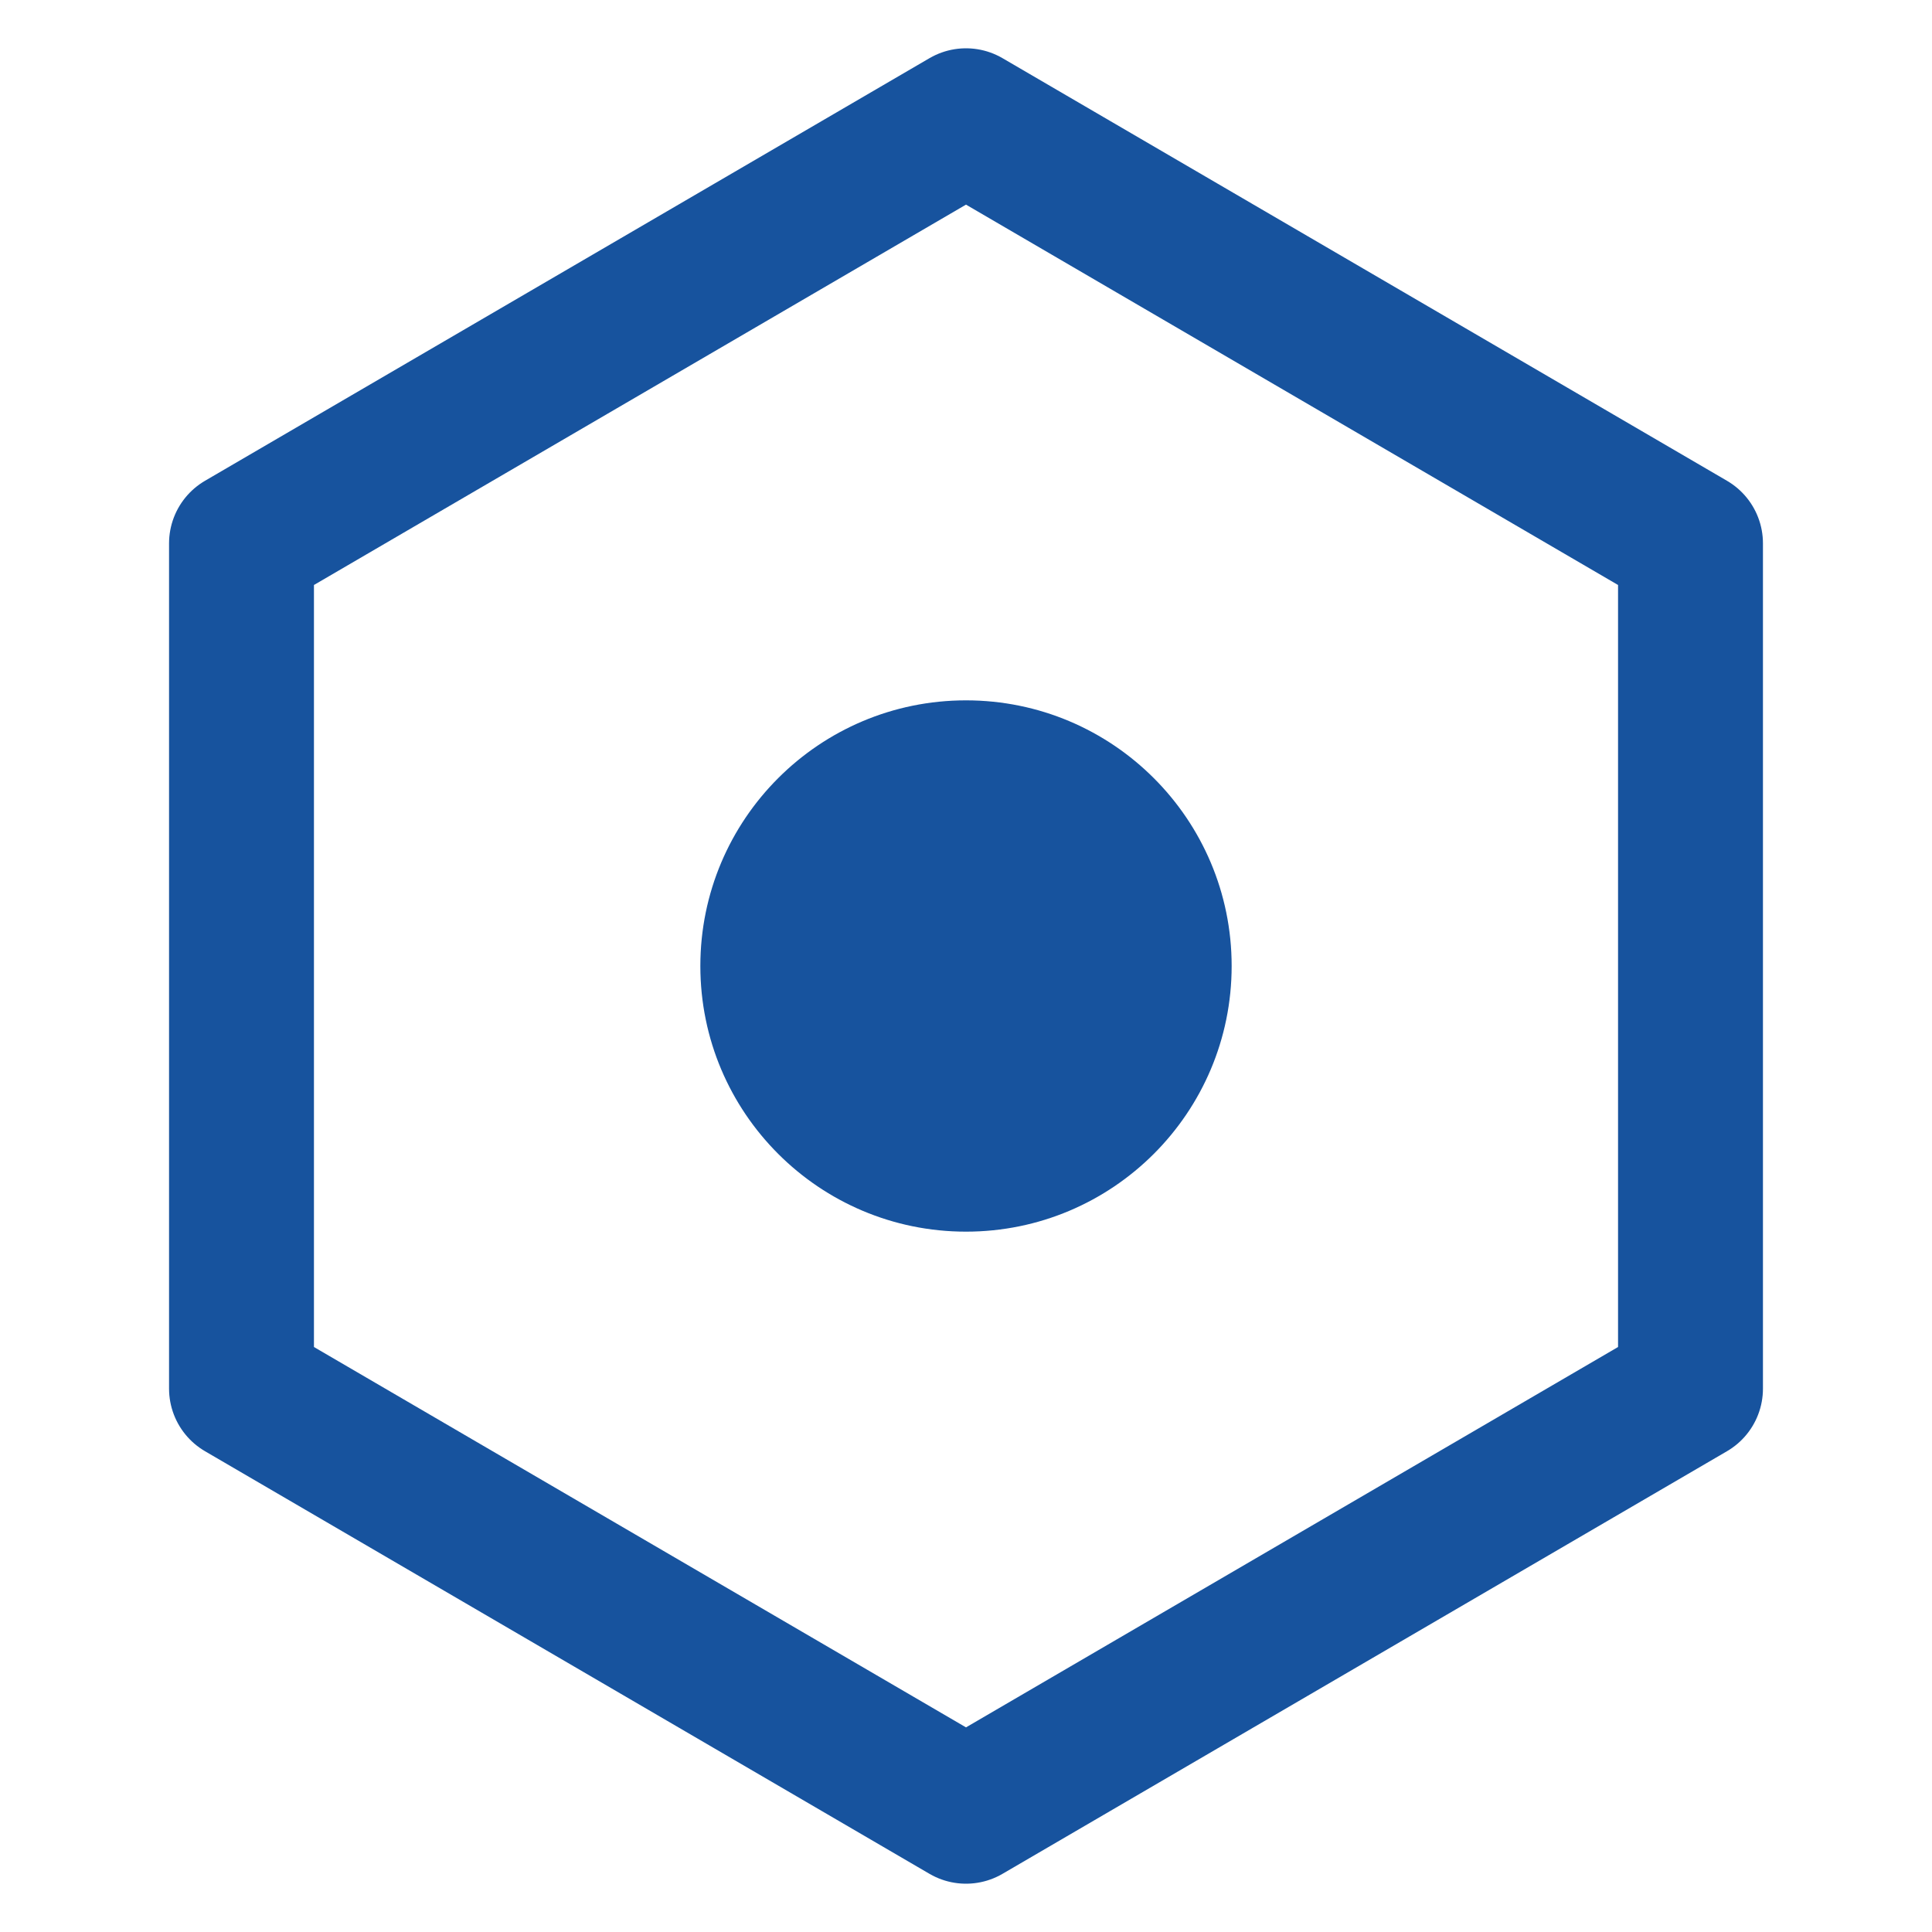
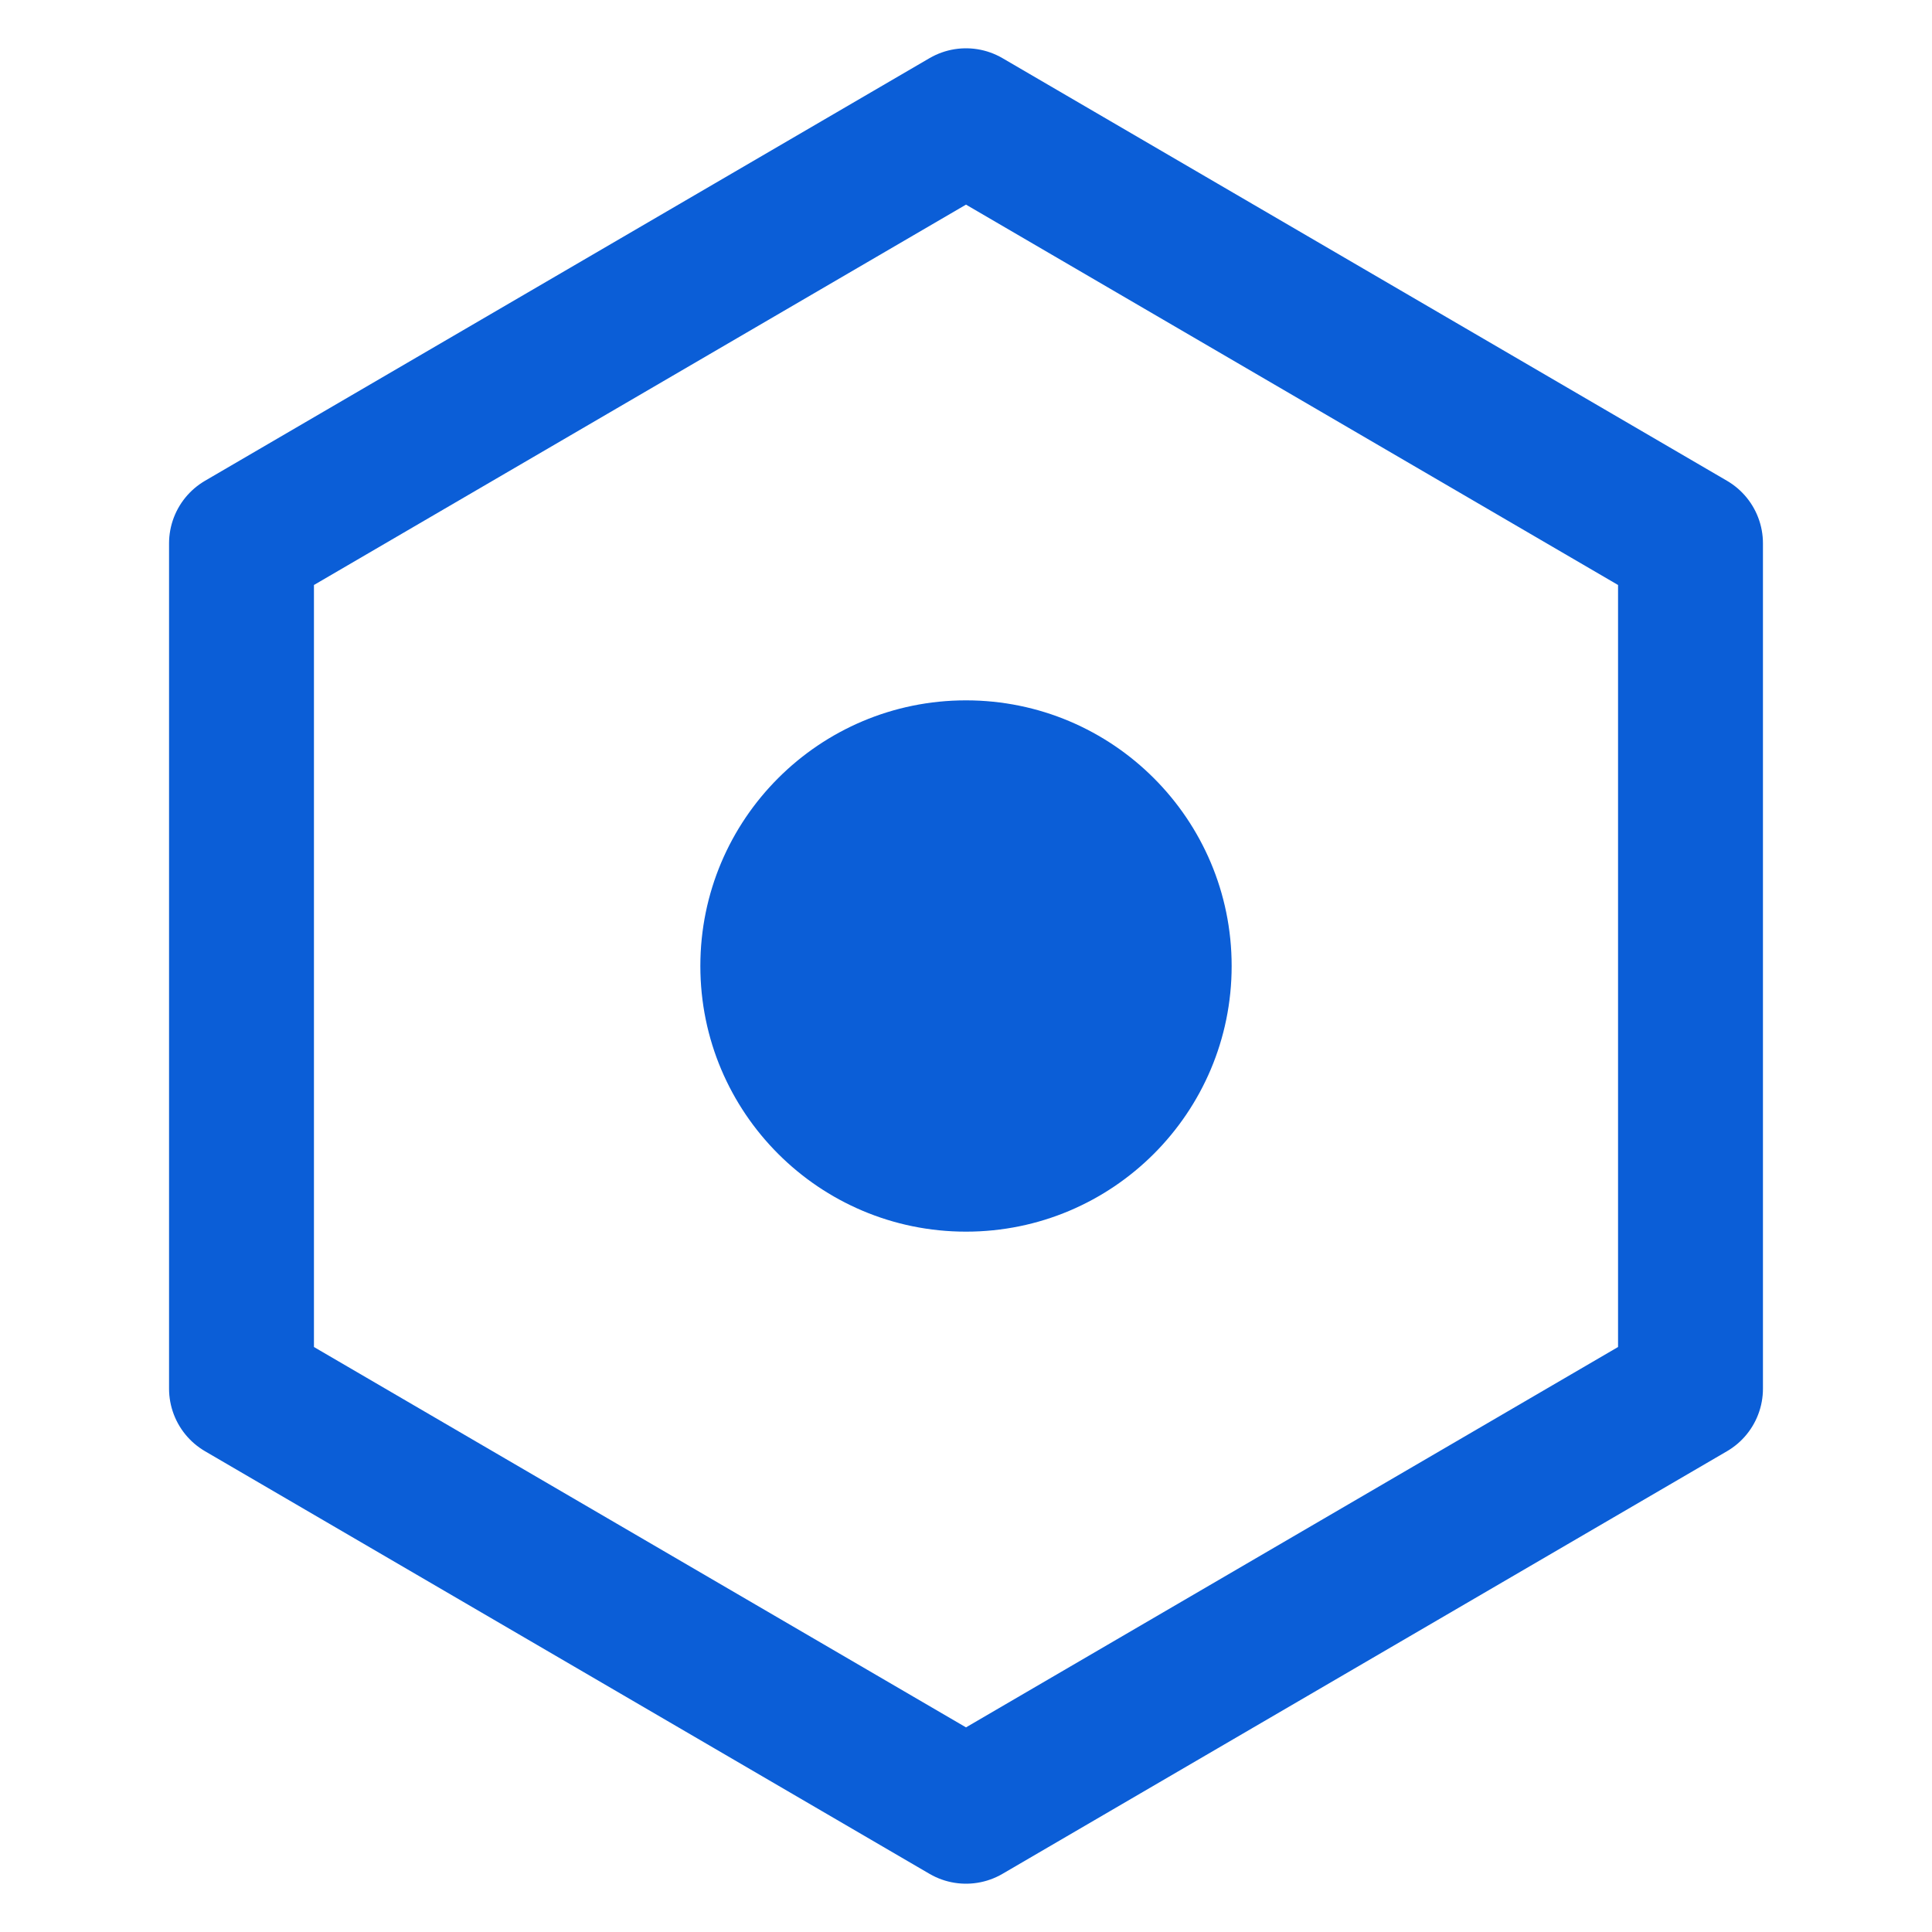
<svg xmlns="http://www.w3.org/2000/svg" viewBox="0 0 32 32" width="32" height="32" role="img" aria-label="Joyful Peptides">
-   <path d="M16 2 L28 9 L28 23 L16 30 L4 23 L4 9 Z" stroke="#17539E" stroke-width="2.4" fill="none" stroke-linejoin="round" />
-   <circle cx="16" cy="16" r="4.4" fill="#17539E" />
+   <path d="M16 2 L28 9 L28 23 L16 30 L4 23 L4 9 Z" stroke="#0B5ED7" stroke-width="2.4" fill="none" stroke-linejoin="round" />
+   <circle cx="16" cy="16" r="4.4" fill="#0B5ED7" />
</svg>
